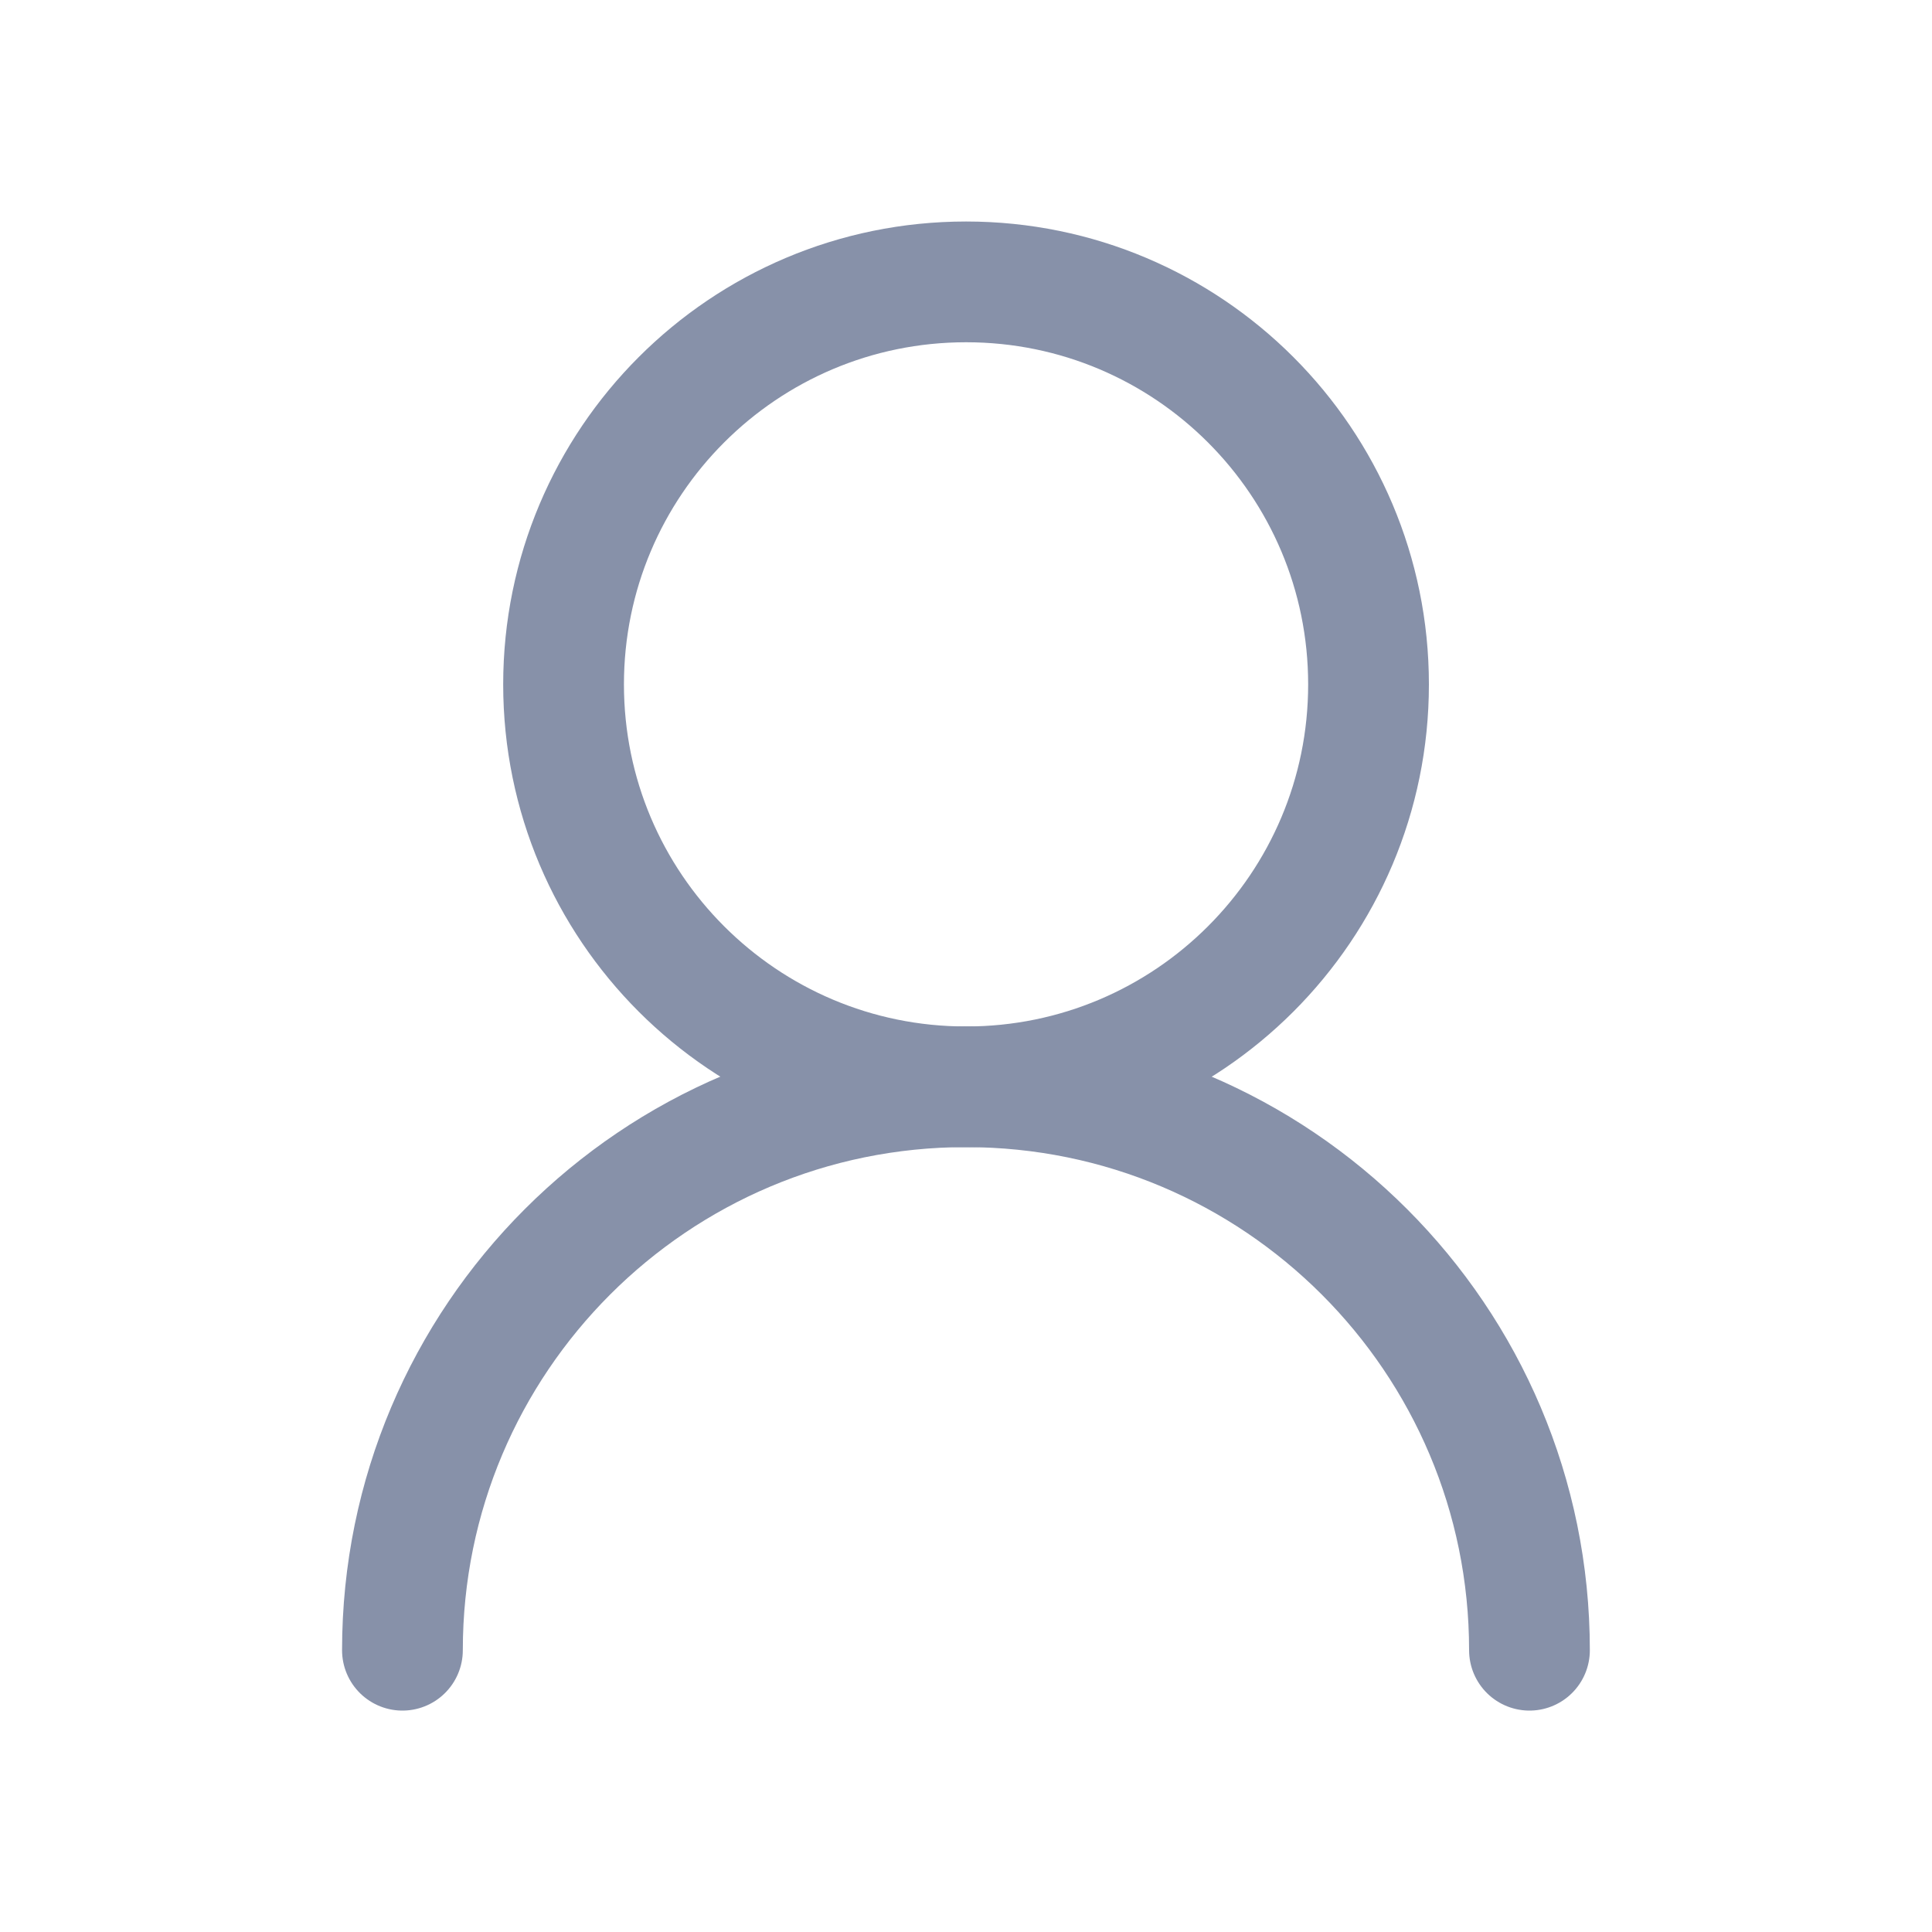
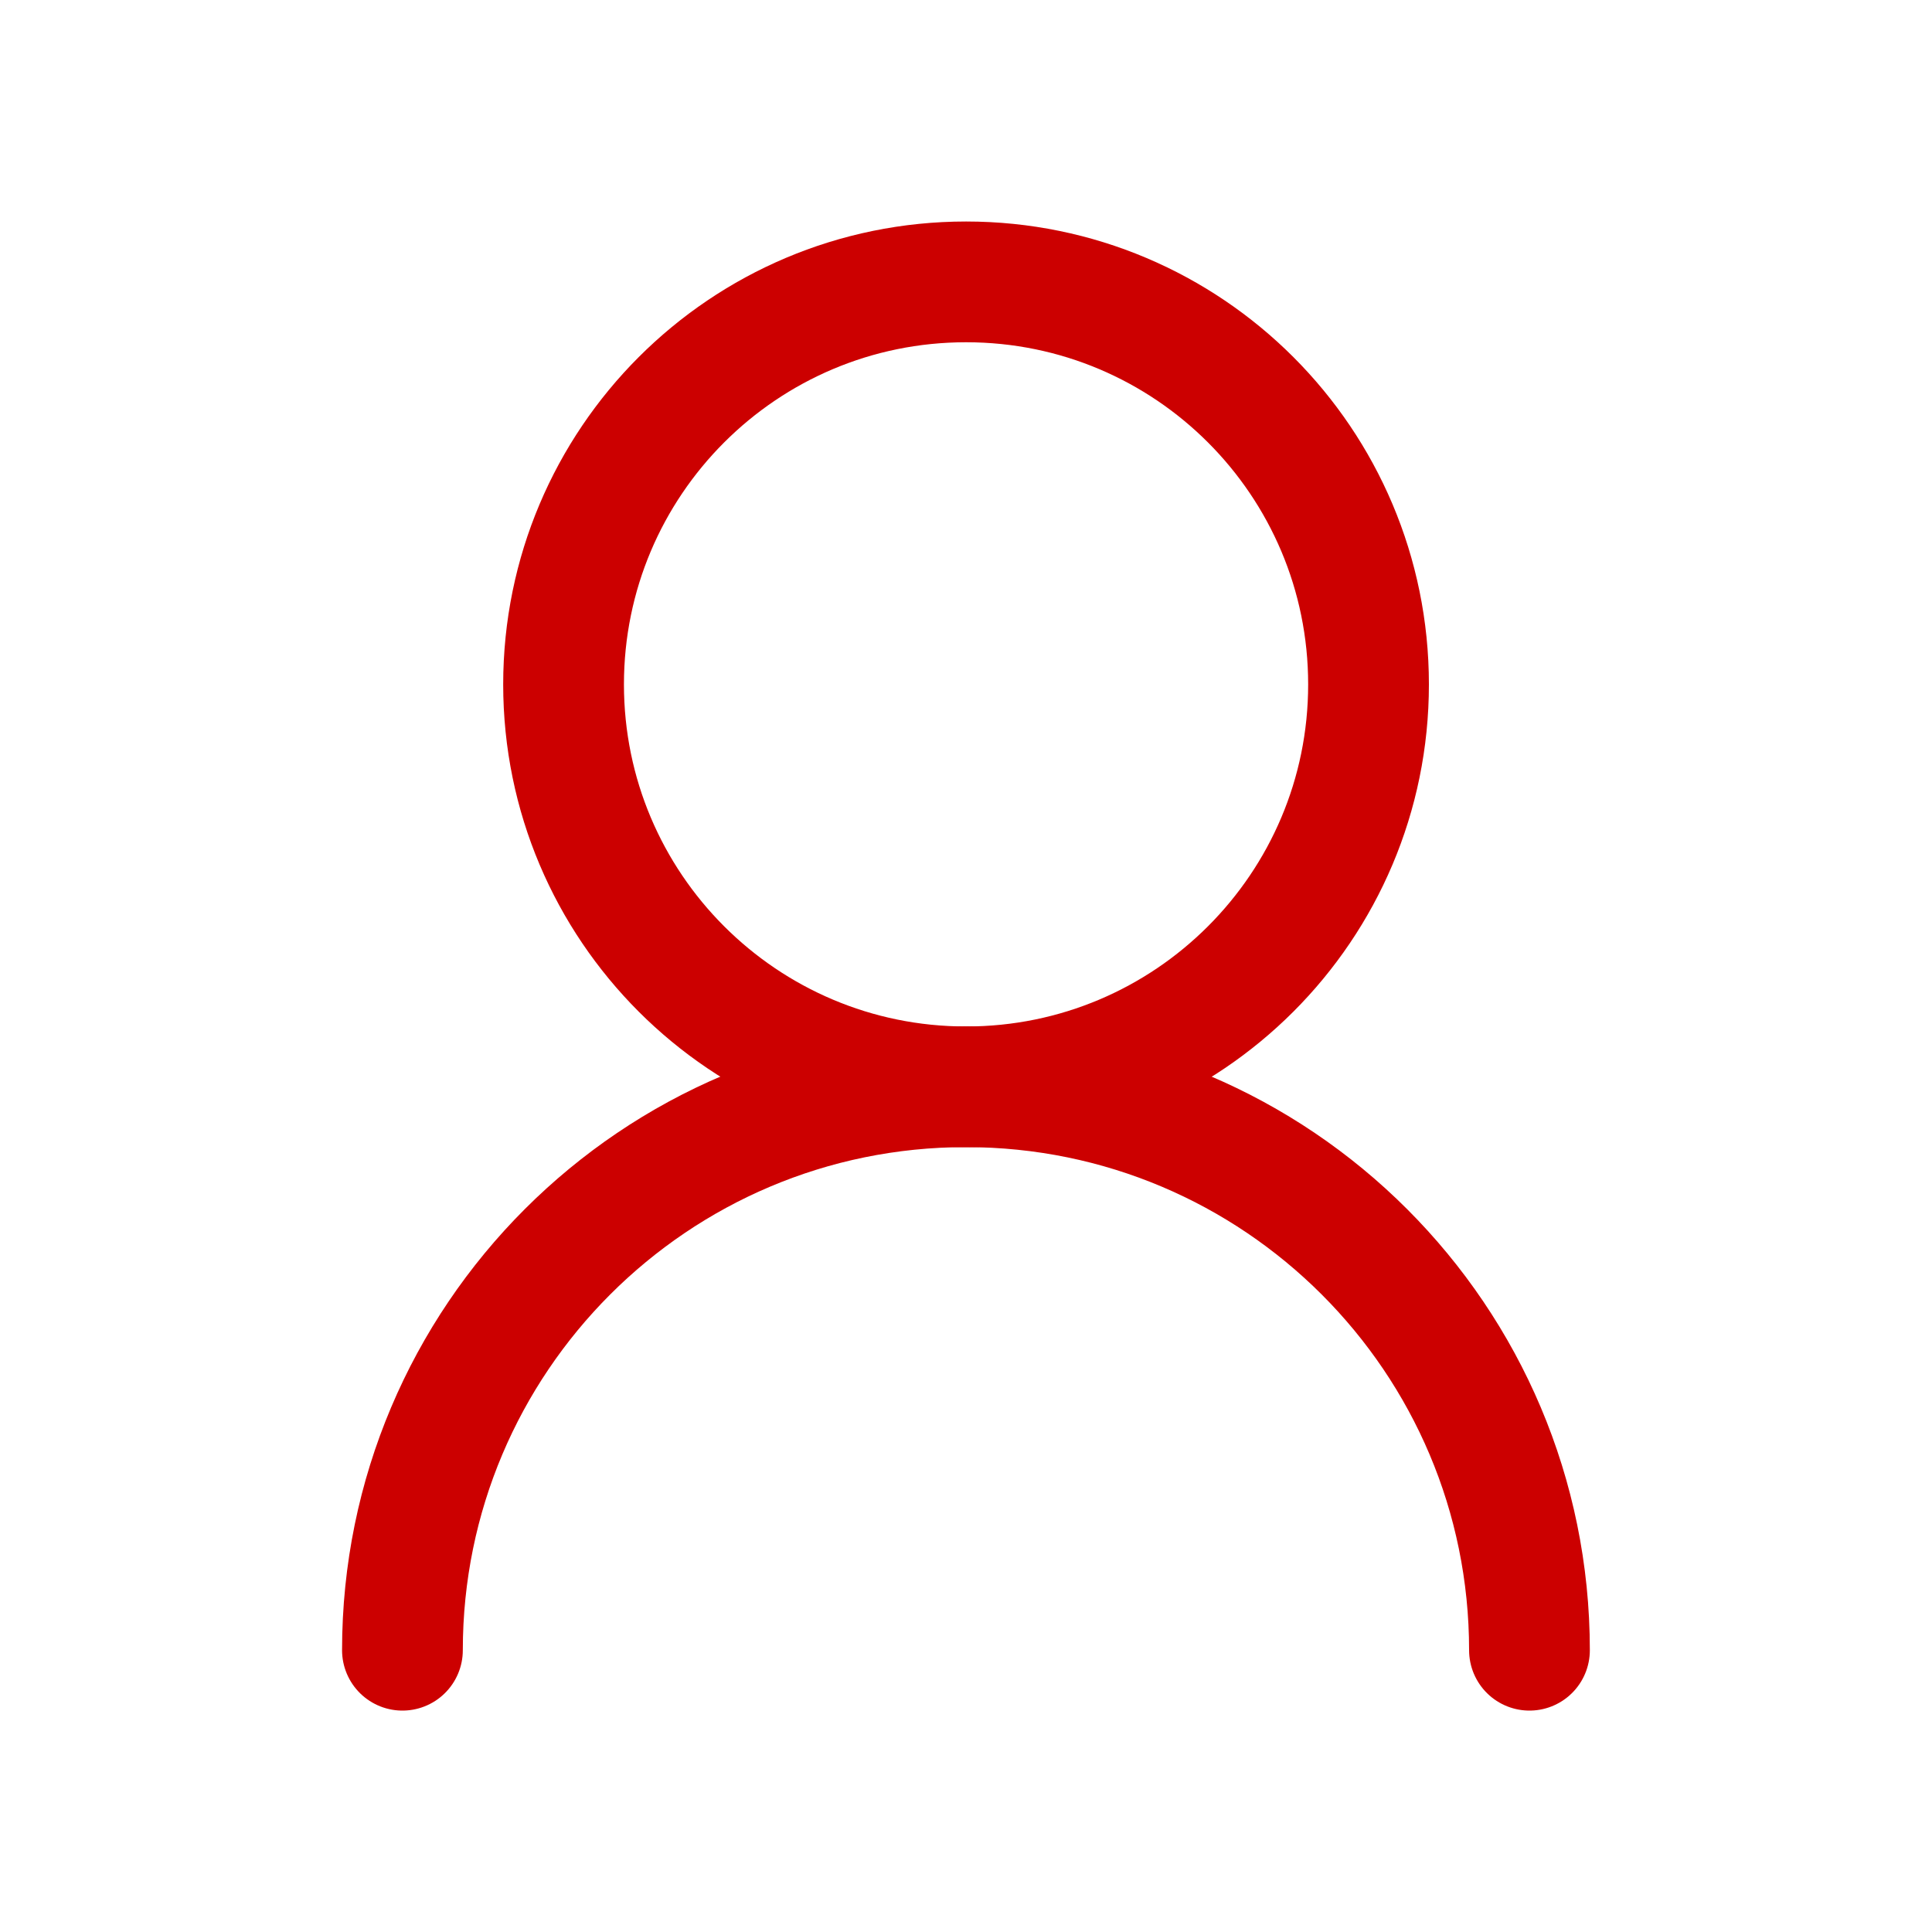
<svg xmlns="http://www.w3.org/2000/svg" width="20" height="20" viewBox="0 0 20 20" fill="none">
-   <path d="M14.167 7.085C14.167 4.783 12.302 2.918 10.001 2.918C7.699 2.918 5.834 4.783 5.834 7.085C5.834 9.386 7.699 11.251 10.001 11.251C12.302 11.251 14.167 9.386 14.167 7.085Z" stroke="#8791A9" stroke-width="1.25" stroke-linecap="round" stroke-linejoin="round" />
-   <path d="M15.833 17.083C15.833 13.862 13.221 11.25 9.999 11.25C6.778 11.25 4.166 13.862 4.166 17.083" stroke="#8791A9" stroke-width="1.25" stroke-linecap="round" stroke-linejoin="round" />
+   <path d="M14.167 7.085C14.167 4.783 12.302 2.918 10.001 2.918C7.699 2.918 5.834 4.783 5.834 7.085C5.834 9.386 7.699 11.251 10.001 11.251C12.302 11.251 14.167 9.386 14.167 7.085Z" stroke="#CC0000" stroke-width="1.25" stroke-linecap="round" stroke-linejoin="round" />
+   <path d="M15.833 17.083C15.833 13.862 13.221 11.25 9.999 11.25C6.778 11.25 4.166 13.862 4.166 17.083" stroke="#CC0000" stroke-width="1.25" stroke-linecap="round" stroke-linejoin="round" />
</svg>
